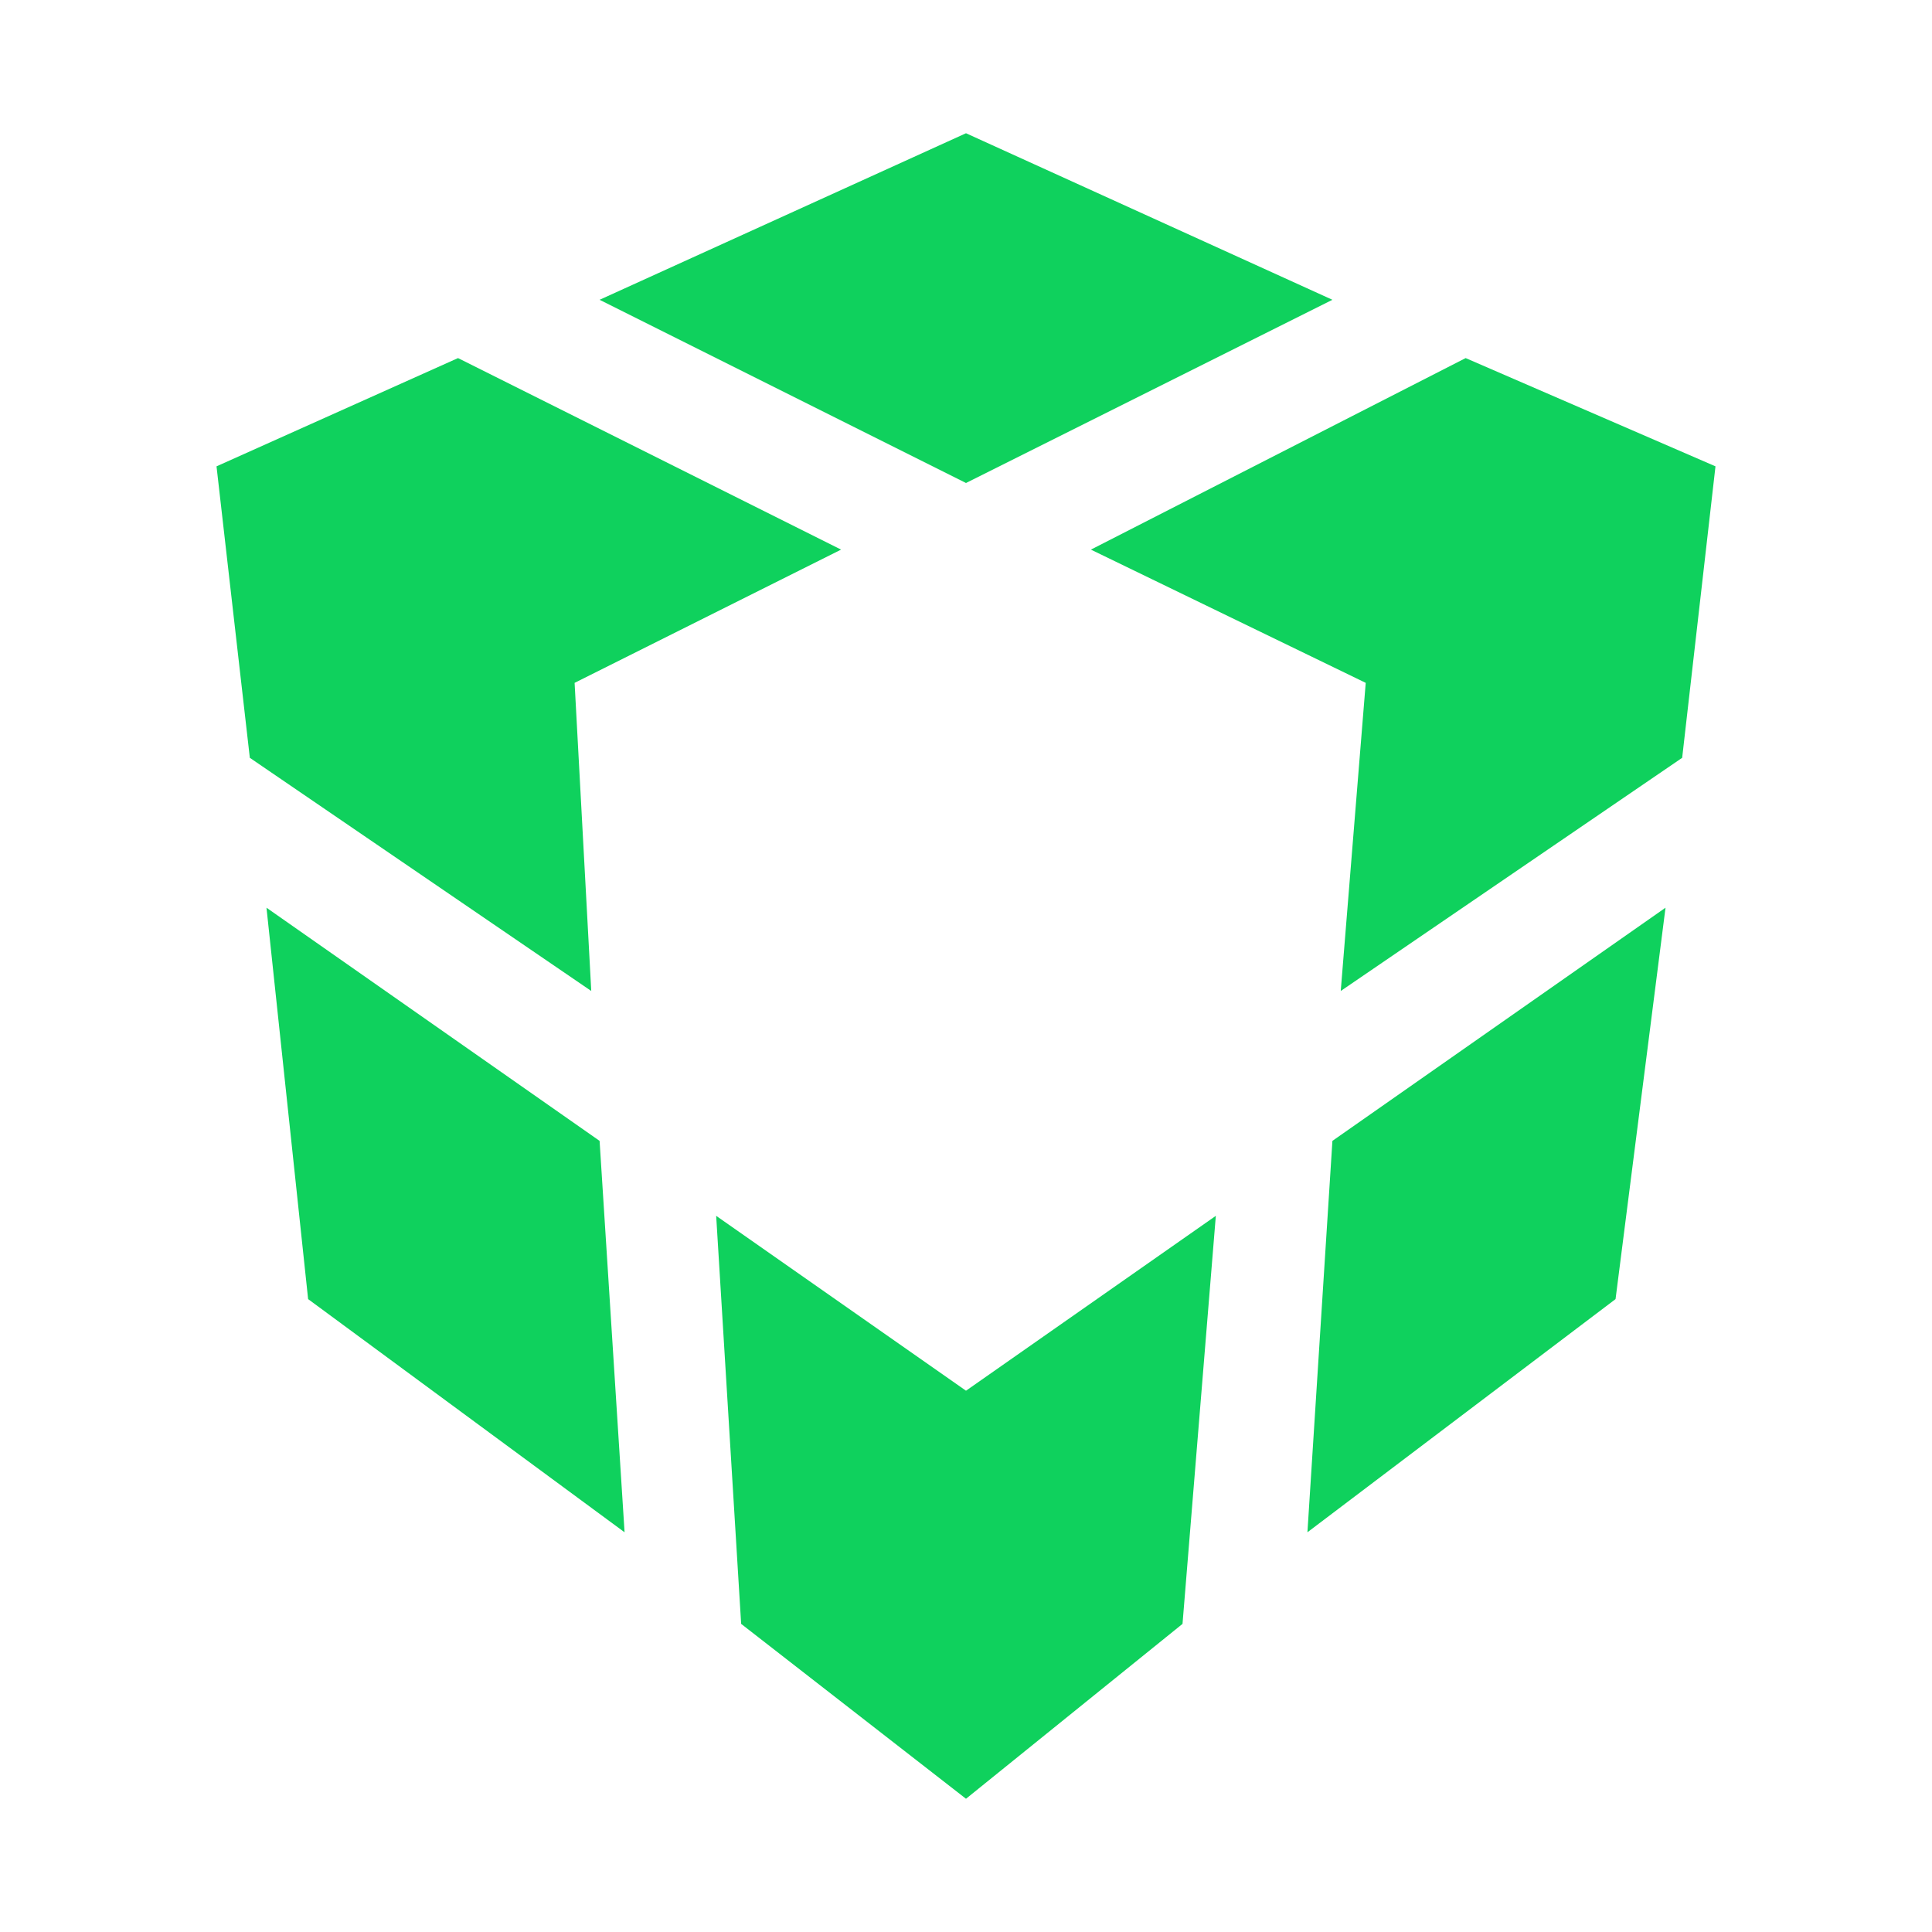
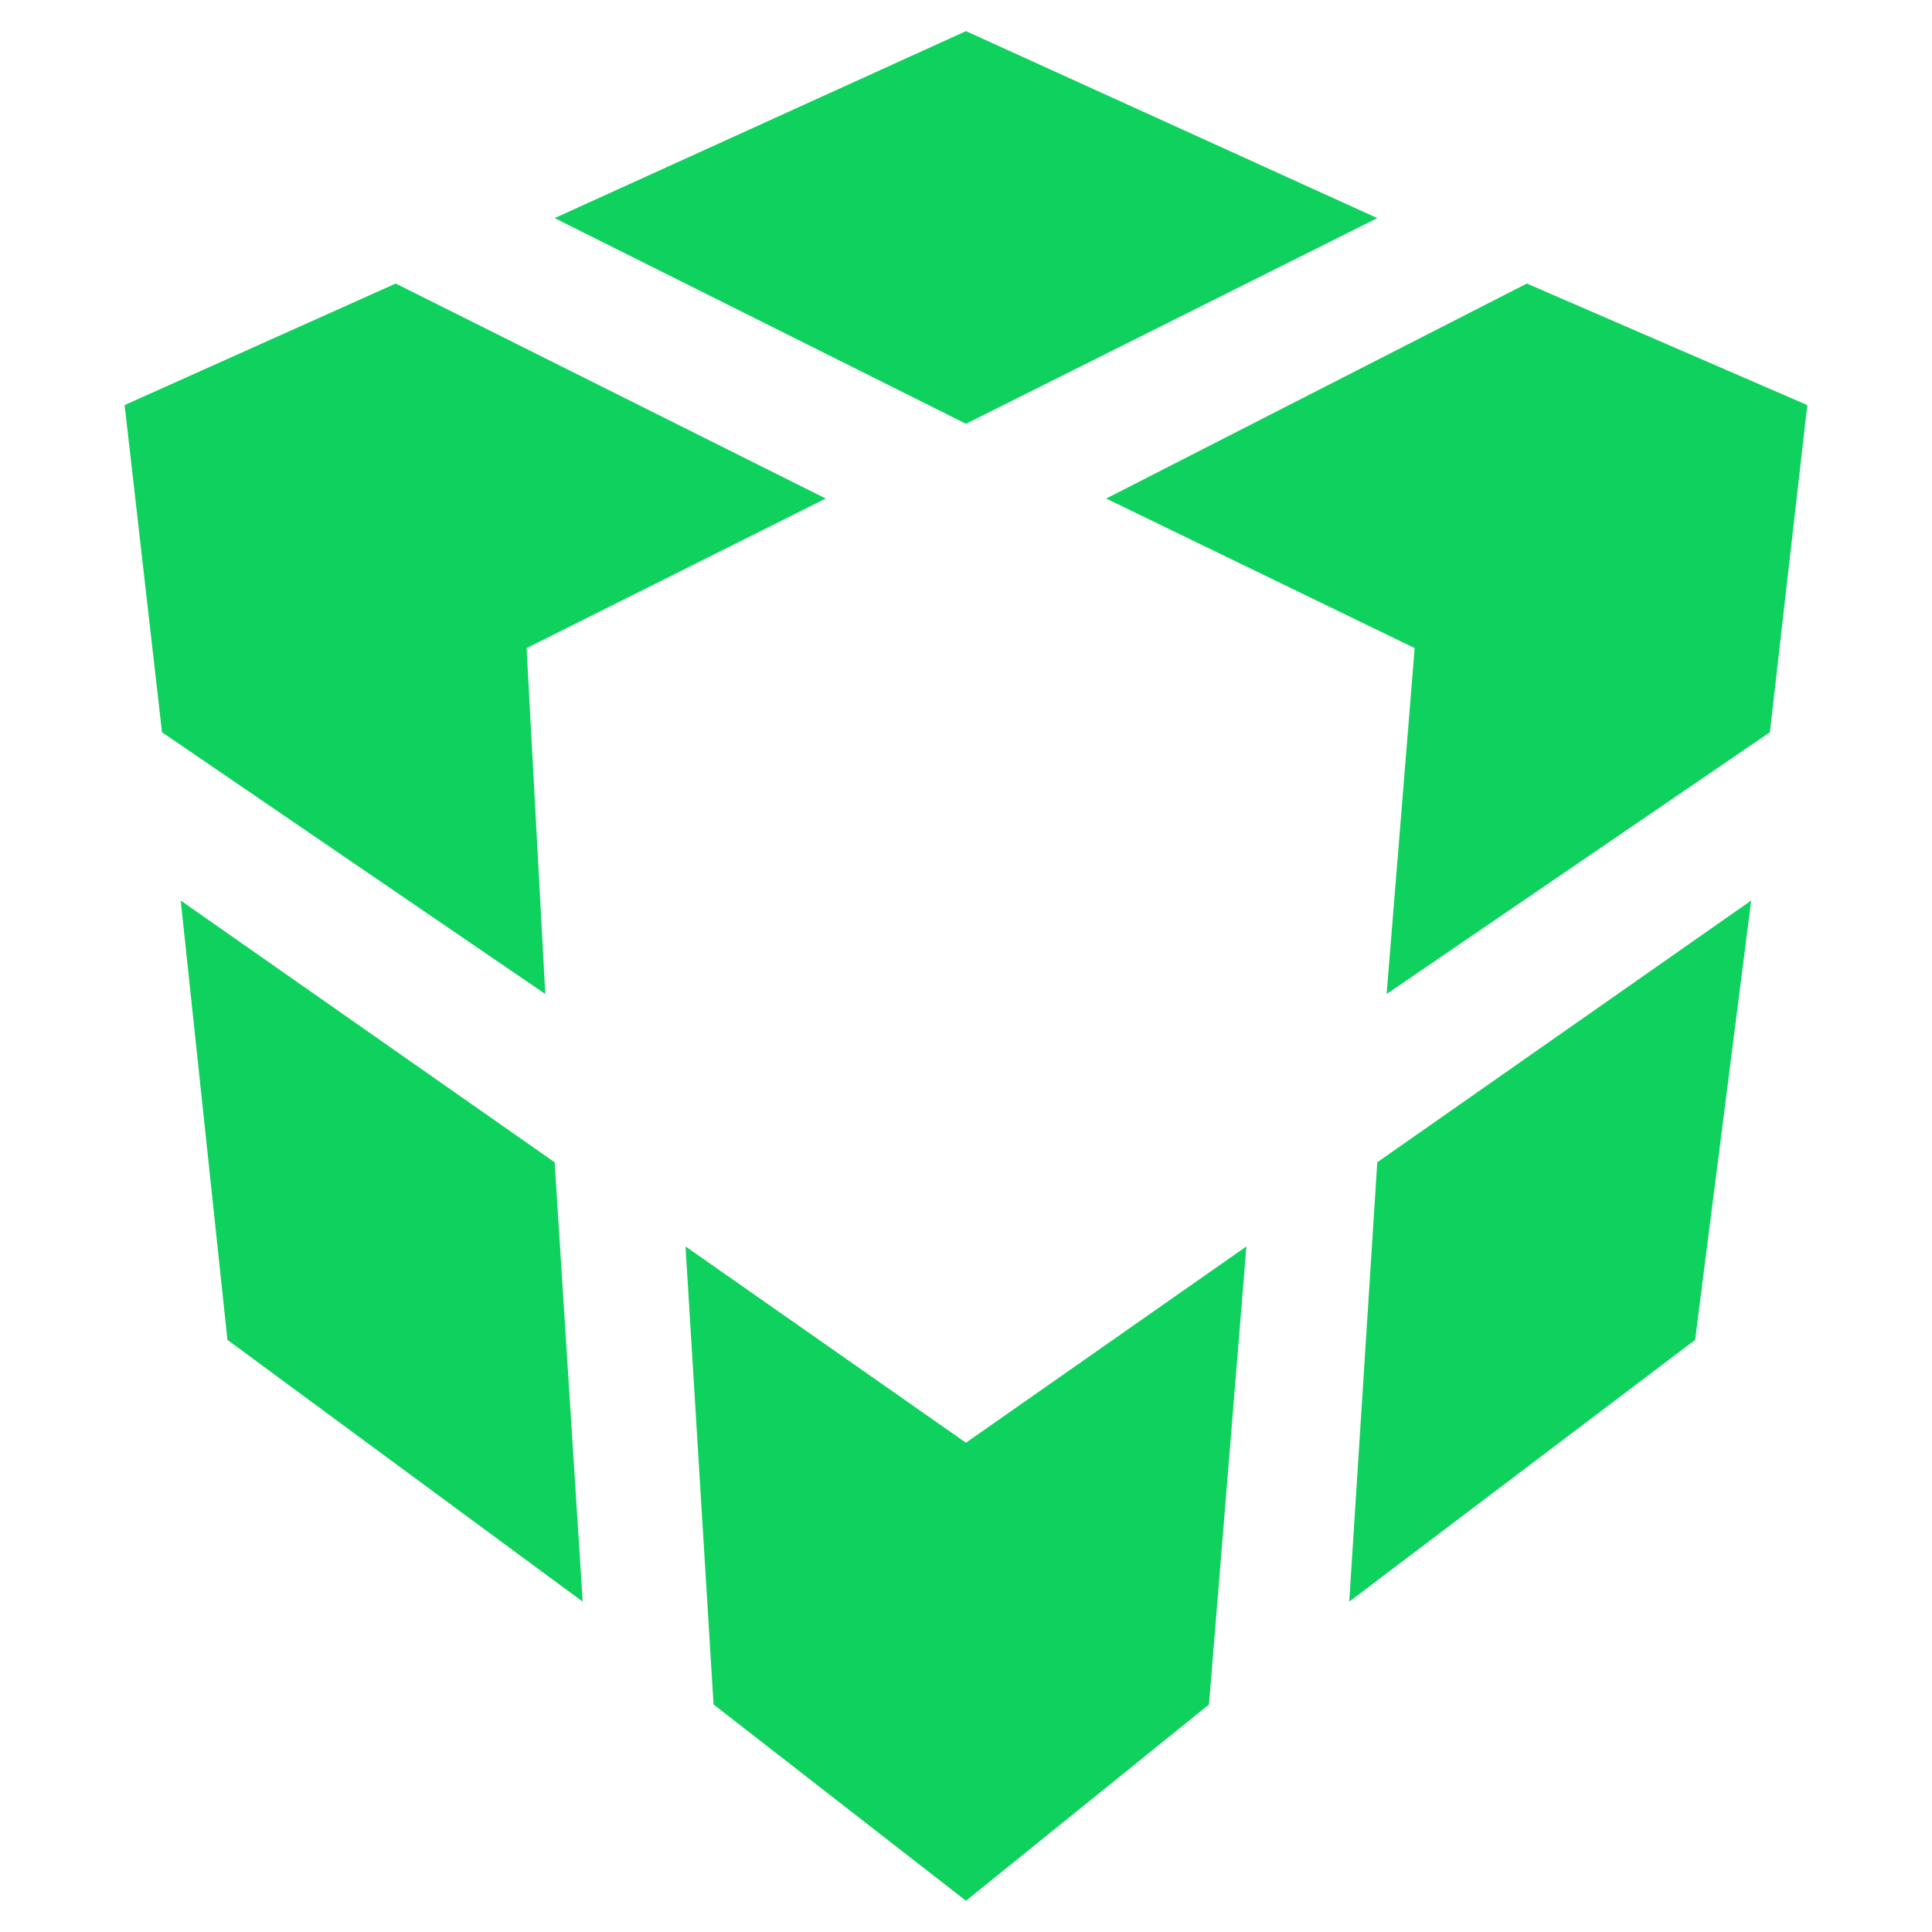
- <svg xmlns="http://www.w3.org/2000/svg" width="64" height="64" viewBox="-2.600 -1.600 23.200 23.200" fill="#0FD15D">
+ <svg xmlns="http://www.w3.org/2000/svg" width="64" height="64" viewBox="-1.333 -0.333 20.667 20.667" fill="#0FD15D">
  <polygon points="9,4.2 13.4,2 9,0 4.6,2" />
  <polygon points="4.5,10.3 4.3,6.6 7.5,5 2.9,2.7 0,4 0.4,7.5" />
  <polygon points="17.6,7.5 18,4 15,2.7 10.5,5 13.8,6.6 13.5,10.3" />
  <polygon points="13.4,12.1 13.1,16.8 16.8,14 17.4,9.3" />
  <polygon points="4.6,12.1 0.6,9.3 1.1,14 4.9,16.8" />
  <polygon points="12,13 9,15.1 6,13 6.3,17.9 9,20 11.6,17.9" />
</svg>
